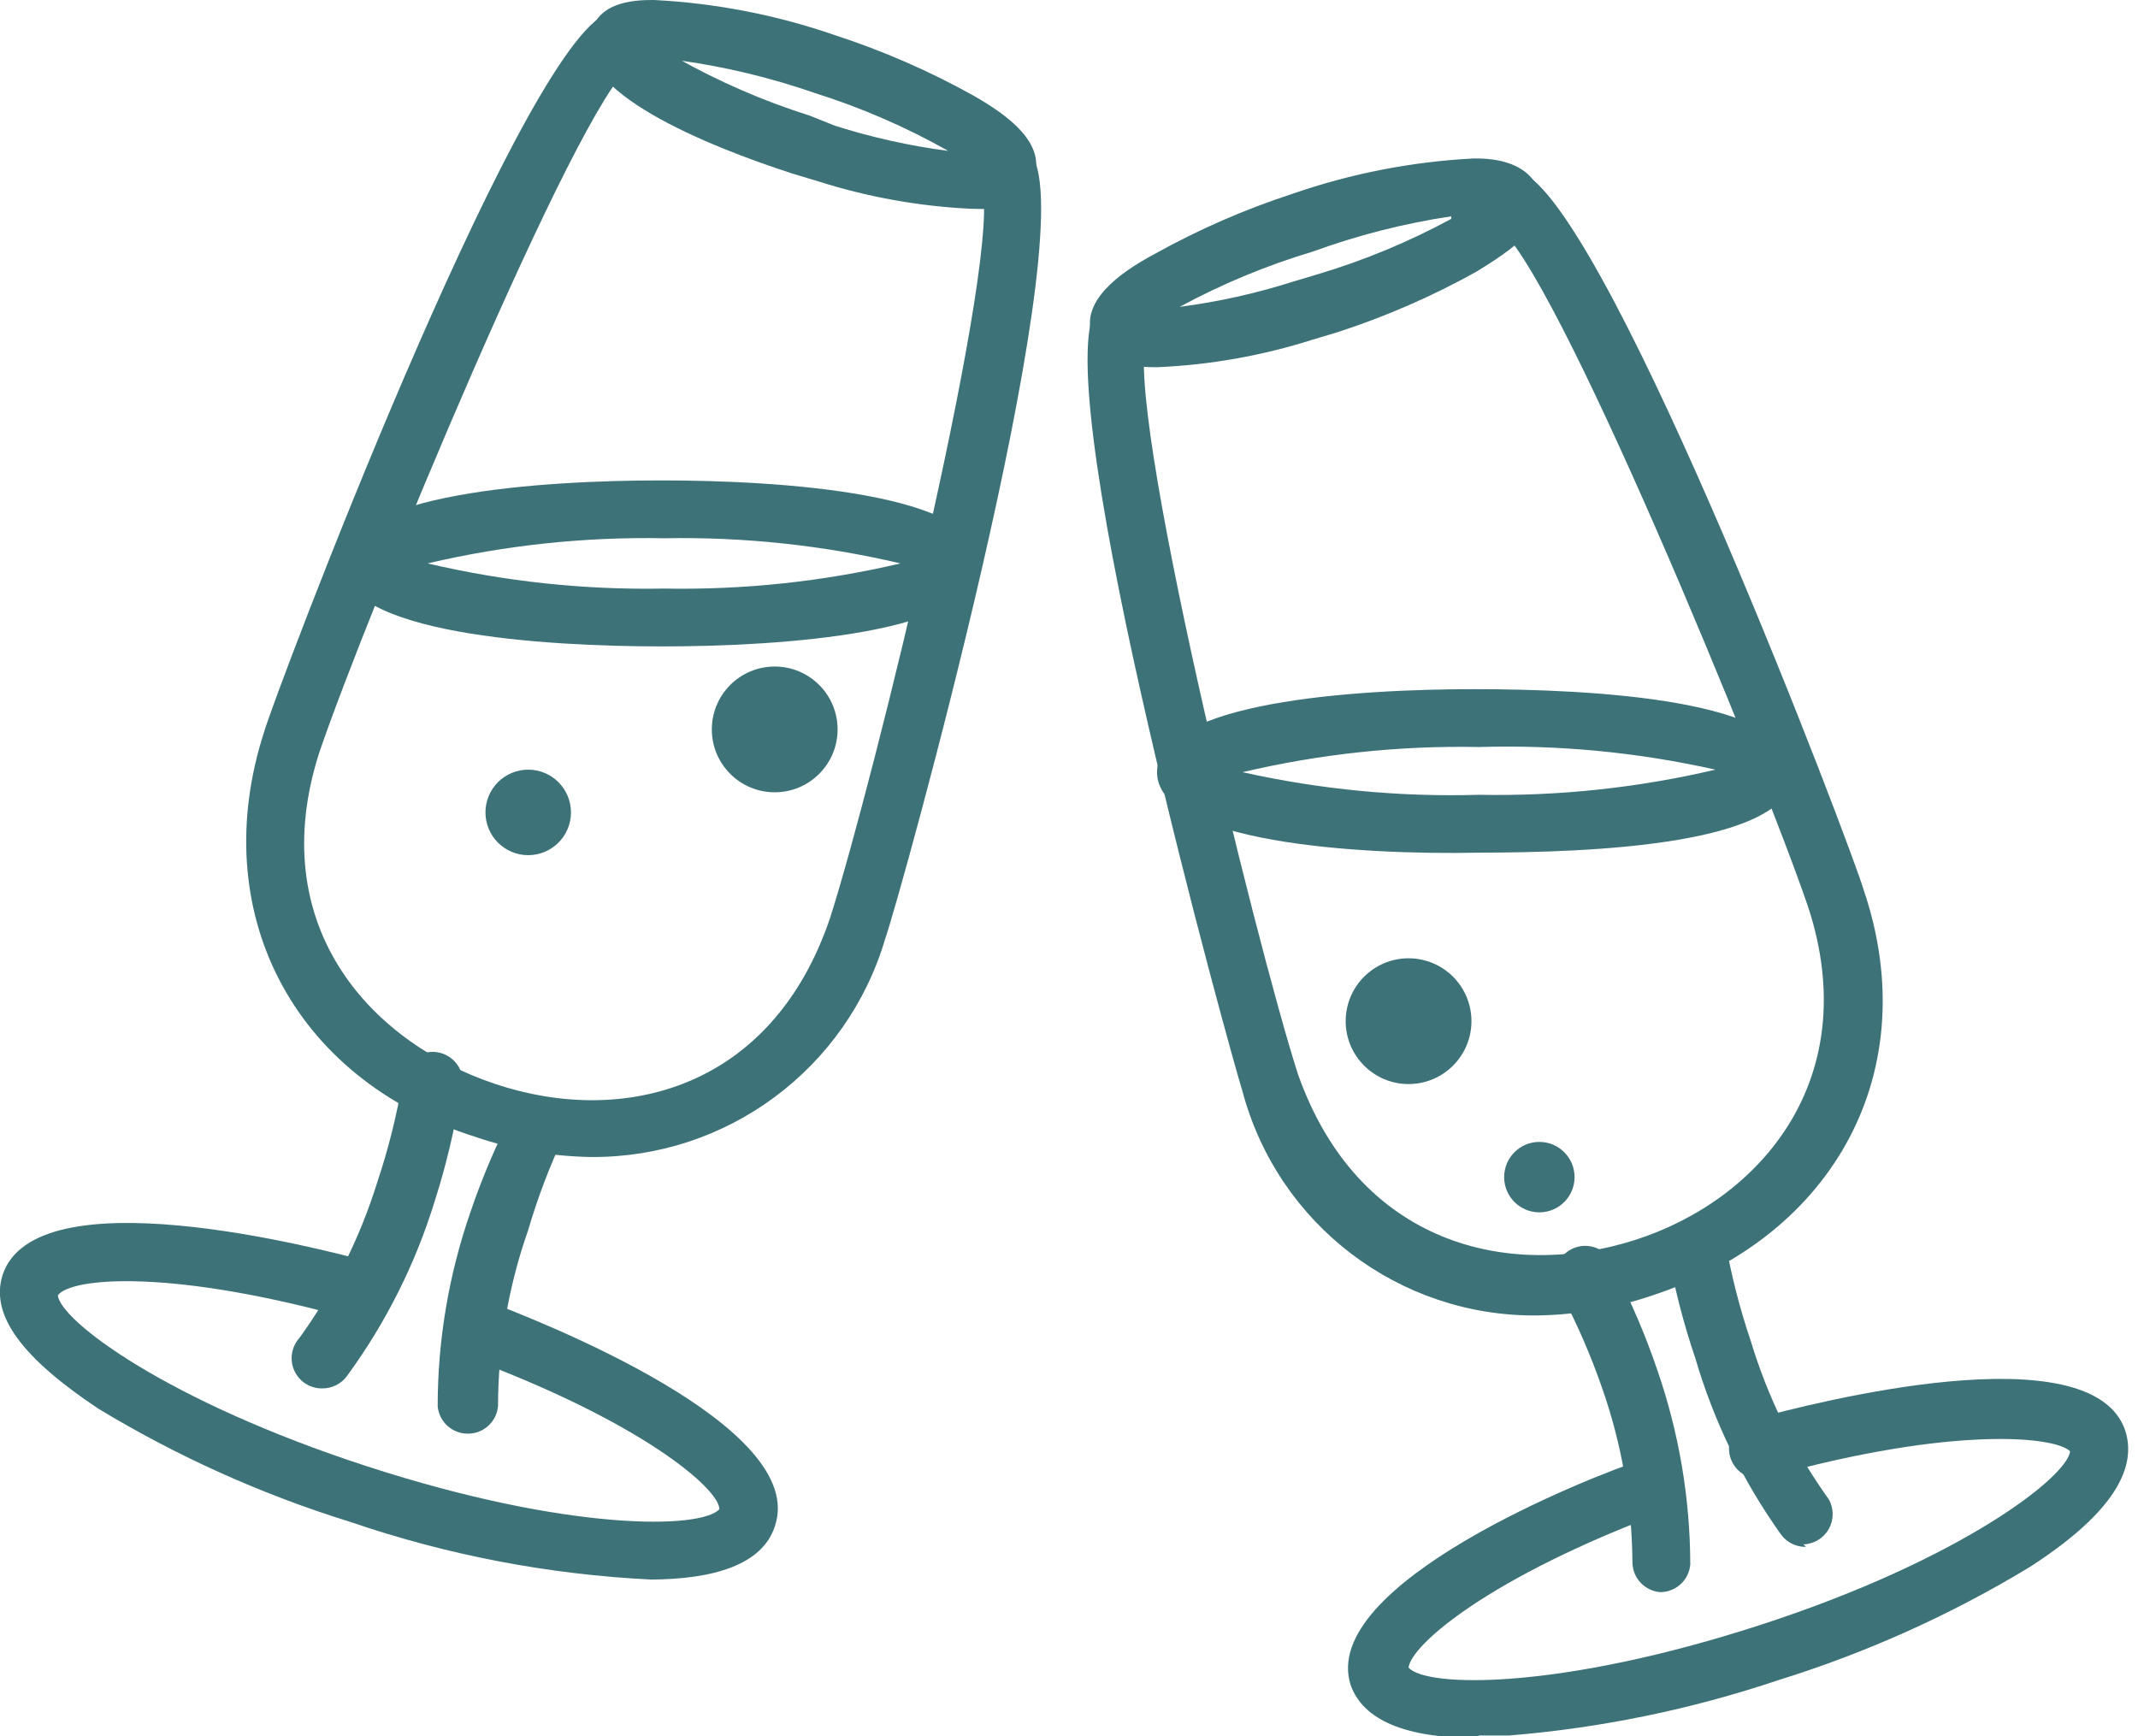
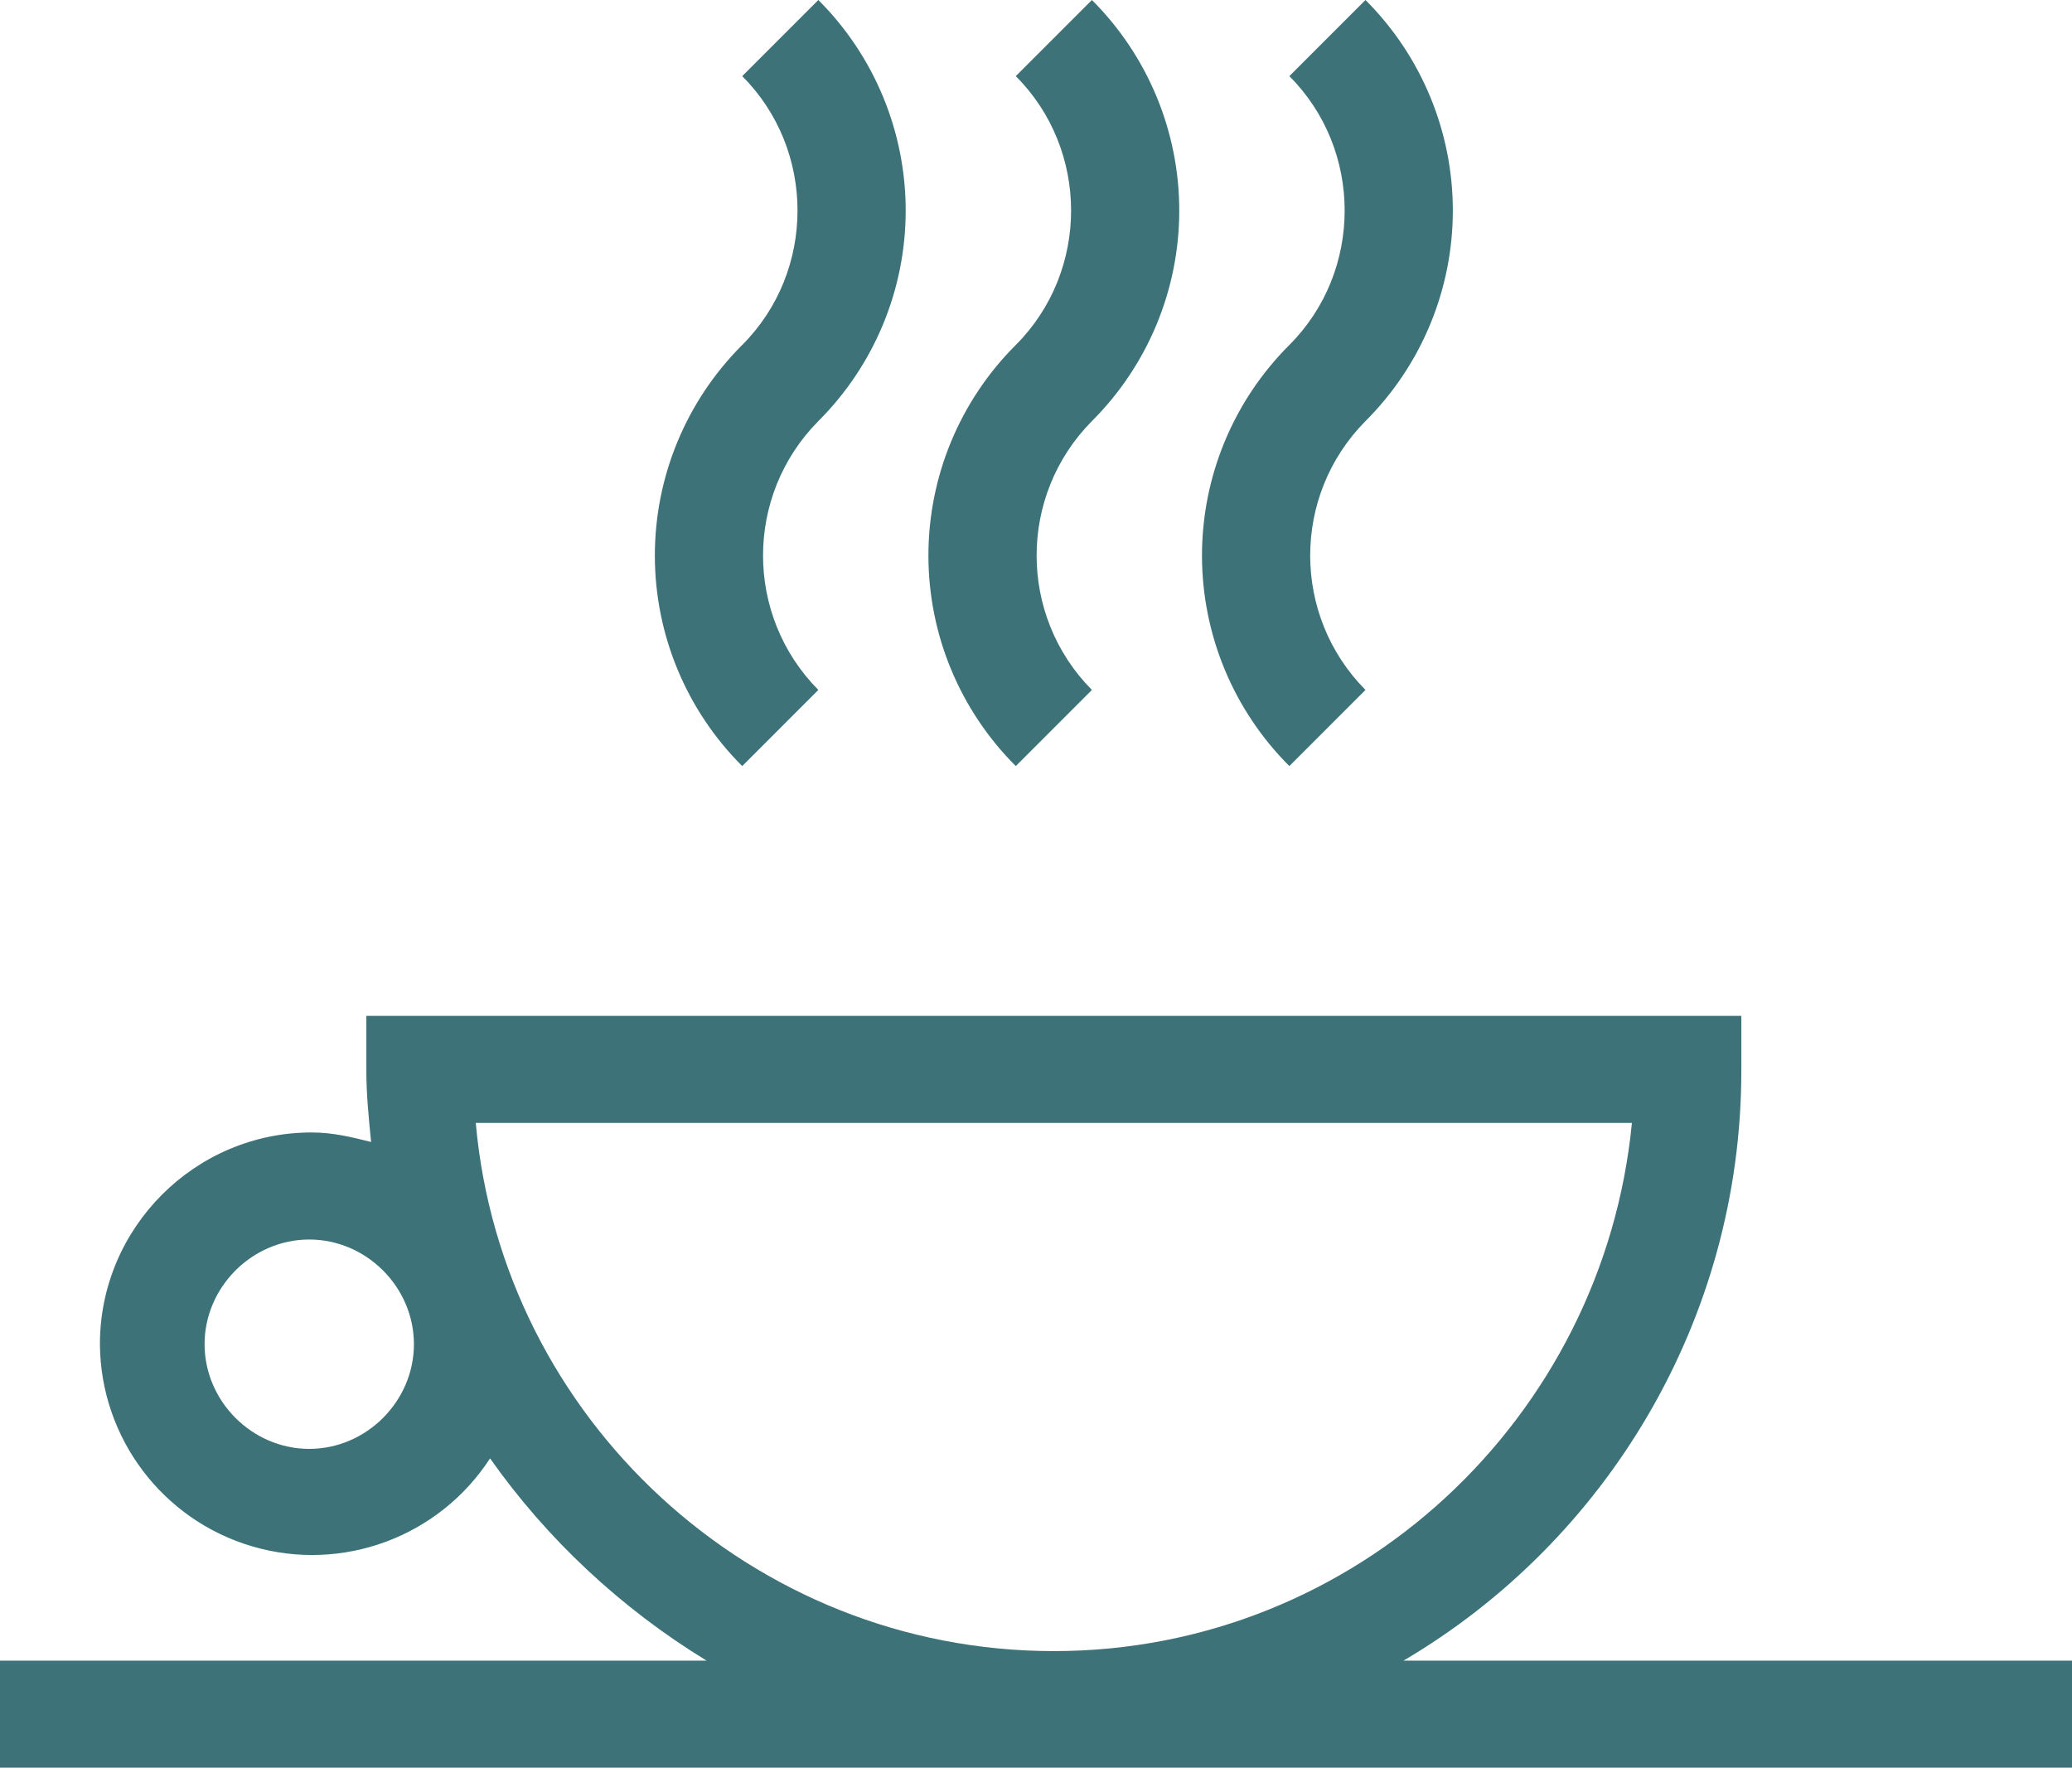
- <svg xmlns="http://www.w3.org/2000/svg" viewBox="0 0 85 69">
-   <g fill="#3d7378">
-     <path d="M61.1 52.3a12 12 0 0 1-11.7-8.9c-.5-1.6-7.6-27.2-5.9-31a1.2 1.2 0 0 1 2.1 1c-1 2.4 4.3 24 6 29.3C54 49.5 60 50.9 65 49.3s9.1-6.4 6.9-13.2C70.1 30.8 61.7 10.3 59.5 9a1.2 1.2 0 0 1-.5-1.6 1.2 1.2 0 0 1 1.6-.5c3.6 2 13 26.8 13.5 28.5 2.4 7.1-1.1 13.7-8.4 16.1a14.8 14.8 0 0 1-4.6.8z" />
-     <path d="M46 14.6c-.5 0-2.2 0-2.6-1.3s1-2.4 2.5-3.2a31 31 0 0 1 5.5-2.4 26 26 0 0 1 7.2-1.4c.5 0 2.1 0 2.6 1.3S60 10 58.7 10.8a31 31 0 0 1-5.5 2.4l-1 .3a23.7 23.7 0 0 1-6.2 1.1zm11.7-6a28.4 28.4 0 0 0-5.5 1.4 28 28 0 0 0-5.3 2.2 26 26 0 0 0 4.5-1l1-.3a27.8 27.8 0 0 0 5.3-2.2zm1 60.5c-2.8 0-4.5-.7-5-2.1-1.3-4 9.5-8.3 11.7-9a1.2 1.2 0 0 1 .8 2.1c-7 2.6-10.1 5.3-10.2 6.2.7.8 6 .9 14-1.7s12.2-5.9 12.3-6.9c-.6-.6-4.7-1-11.9 1a1.2 1.2 0 1 1-.6-2.3c2.2-.6 13.4-3.5 14.7.5.5 1.6-.7 3.4-3.8 5.4a45.1 45.1 0 0 1-10 4.5A45.1 45.1 0 0 1 60 69h-1.2z" />
-     <path d="M66 63.3a1.2 1.2 0 0 1-1.1-1.2 21.4 21.4 0 0 0-1.2-6.9 26.5 26.5 0 0 0-1.6-3.7 1.2 1.2 0 1 1 2.1-1 29 29 0 0 1 1.7 4 23.8 23.8 0 0 1 1.3 7.7 1.2 1.2 0 0 1-1.2 1.1zm5.8-1.8a1.2 1.2 0 0 1-1-.5 23.4 23.4 0 0 1-3.4-7 29 29 0 0 1-1.1-4.3 1.2 1.2 0 0 1 2.3-.3 26.6 26.6 0 0 0 1 3.9 21.4 21.4 0 0 0 3.1 6.3 1.2 1.2 0 0 1-1 1.8zm-13-27.6C54 34 46 33.5 46 30.7s7.9-3.3 12.6-3.3 12.7.4 12.7 3.3-8 3.2-12.6 3.2zm-9.4-3.2a38 38 0 0 0 9.4.9 38 38 0 0 0 9.4-1 37.8 37.8 0 0 0-9.4-.9 37.8 37.8 0 0 0-9.4 1z" />
-     <circle cx="56" cy="40.6" r="2.5" />
-     <path d="M23.5 46a14.9 14.9 0 0 1-4.6-.8c-7.3-2.3-10.7-9-8.4-16.1C11 27.4 20.4 2.6 24 .6a1.2 1.2 0 1 1 1.1 2C23 4 14.5 24.6 12.7 29.9c-2.2 6.8 1.9 11.5 7 13.2s11 .2 13.3-6.6c1.7-5.3 7-26.9 6-29.2a1.2 1.2 0 0 1 .6-1.6 1.2 1.2 0 0 1 1.5.6c1.8 3.7-5.3 29.3-5.9 31A12.1 12.1 0 0 1 23.5 46z" />
-     <path d="M38.6 8.3a23.7 23.7 0 0 1-6.1-1.1l-1-.3c-3.4-1.1-8.8-3.3-8-5.6C23.8 0 25.4 0 26 0a26 26 0 0 1 7.2 1.4 31 31 0 0 1 5.5 2.4c1.4.8 2.9 1.9 2.4 3.3s-2 1.2-2.5 1.2zm-11.7-6a27.8 27.8 0 0 0 5.3 2.3l1 .4a26 26 0 0 0 4.5 1 27.8 27.8 0 0 0-5.3-2.3A28.3 28.3 0 0 0 27 2.4zm-1 60.5a43.5 43.5 0 0 1-12-2.3 45.1 45.1 0 0 1-10-4.5c-3-2-4.3-3.7-3.8-5.3 1.3-4 12.5-1.1 14.7-.5a1.2 1.2 0 0 1-.6 2.3c-7.4-2.1-11.4-1.7-11.9-1 .1 1 4.3 4.2 12.3 6.8s13.3 2.5 14 1.7c0-.8-3.1-3.5-10.2-6.1a1.2 1.2 0 0 1 .9-2.2c2.1.8 12.9 5 11.5 9-.5 1.5-2.4 2.1-5 2.1z" />
-     <path d="M18.6 57a1.2 1.2 0 0 1-1.2-1.1 23.6 23.6 0 0 1 1.3-7.7 29.1 29.1 0 0 1 1.7-4 1.2 1.2 0 0 1 2 1 26.2 26.2 0 0 0-1.4 3.7 21.3 21.3 0 0 0-1.2 7 1.2 1.2 0 0 1-1.2 1.1zm-5.8-1.8a1.2 1.2 0 0 1-.9-2A21.4 21.4 0 0 0 15 47a26.4 26.4 0 0 0 1-4 1.2 1.2 0 1 1 2.3.5 29 29 0 0 1-1 4.2 23.4 23.4 0 0 1-3.5 7 1.2 1.2 0 0 1-1 .5zm13.5-29.5c-4.7 0-12.7-.5-12.7-3.3s8-3.3 12.7-3.3 12.7.5 12.7 3.3-8 3.3-12.7 3.3zM17 22.4a38 38 0 0 0 9.4 1 38 38 0 0 0 9.4-1 38 38 0 0 0-9.4-1 38 38 0 0 0-9.4 1z" />
-     <circle cx="21" cy="32.3" r="1.7" />
-     <circle cx="30.8" cy="29" r="2.5" />
-     <circle cx="61.2" cy="46.8" r="1.4" />
-   </g>
+ <svg xmlns="http://www.w3.org/2000/svg" viewBox="0 0 87.1 74.3">
+   <path d="M34.4 29a8.03 8.03 0 0 1 0-11.3 12.5 12.5 0 0 0 0-17.7l-3.2 3.2c3.1 3.1 3.1 8.2 0 11.3a12.5 12.5 0 0 0 0 17.7l3.2-3.2zm11.5 0a8.03 8.03 0 0 1 0-11.3 12.5 12.5 0 0 0 0-17.7l-3.2 3.2c3.1 3.1 3.1 8.2 0 11.3a12.5 12.5 0 0 0 0 17.7l3.2-3.2zm11.5 0a8.03 8.03 0 0 1 0-11.3 12.5 12.5 0 0 0 0-17.7l-3.2 3.2c3.1 3.1 3.1 8.2 0 11.3a12.5 12.5 0 0 0 0 17.7l3.2-3.2zM59 69.8c8.5-5 14.2-14.3 14.2-24.8v-2.3H15.4V45c0 1 .1 2 .2 3-.8-.2-1.6-.4-2.5-.4-4.9 0-8.9 4-8.9 8.9a8.92 8.92 0 0 0 16.4 4.8c2.4 3.4 5.5 6.3 9.1 8.5H0v4.5h87.1v-4.5H59zm-46-8.9c-2.4 0-4.4-2-4.4-4.4 0-2.4 2-4.4 4.4-4.4s4.4 2 4.4 4.4c0 2.4-2 4.4-4.4 4.4zm7-13.7h48.6C67.4 59.6 57 69.4 44.3 69.4S21.1 59.6 20 47.2z" fill="#3d7378" />
</svg>
